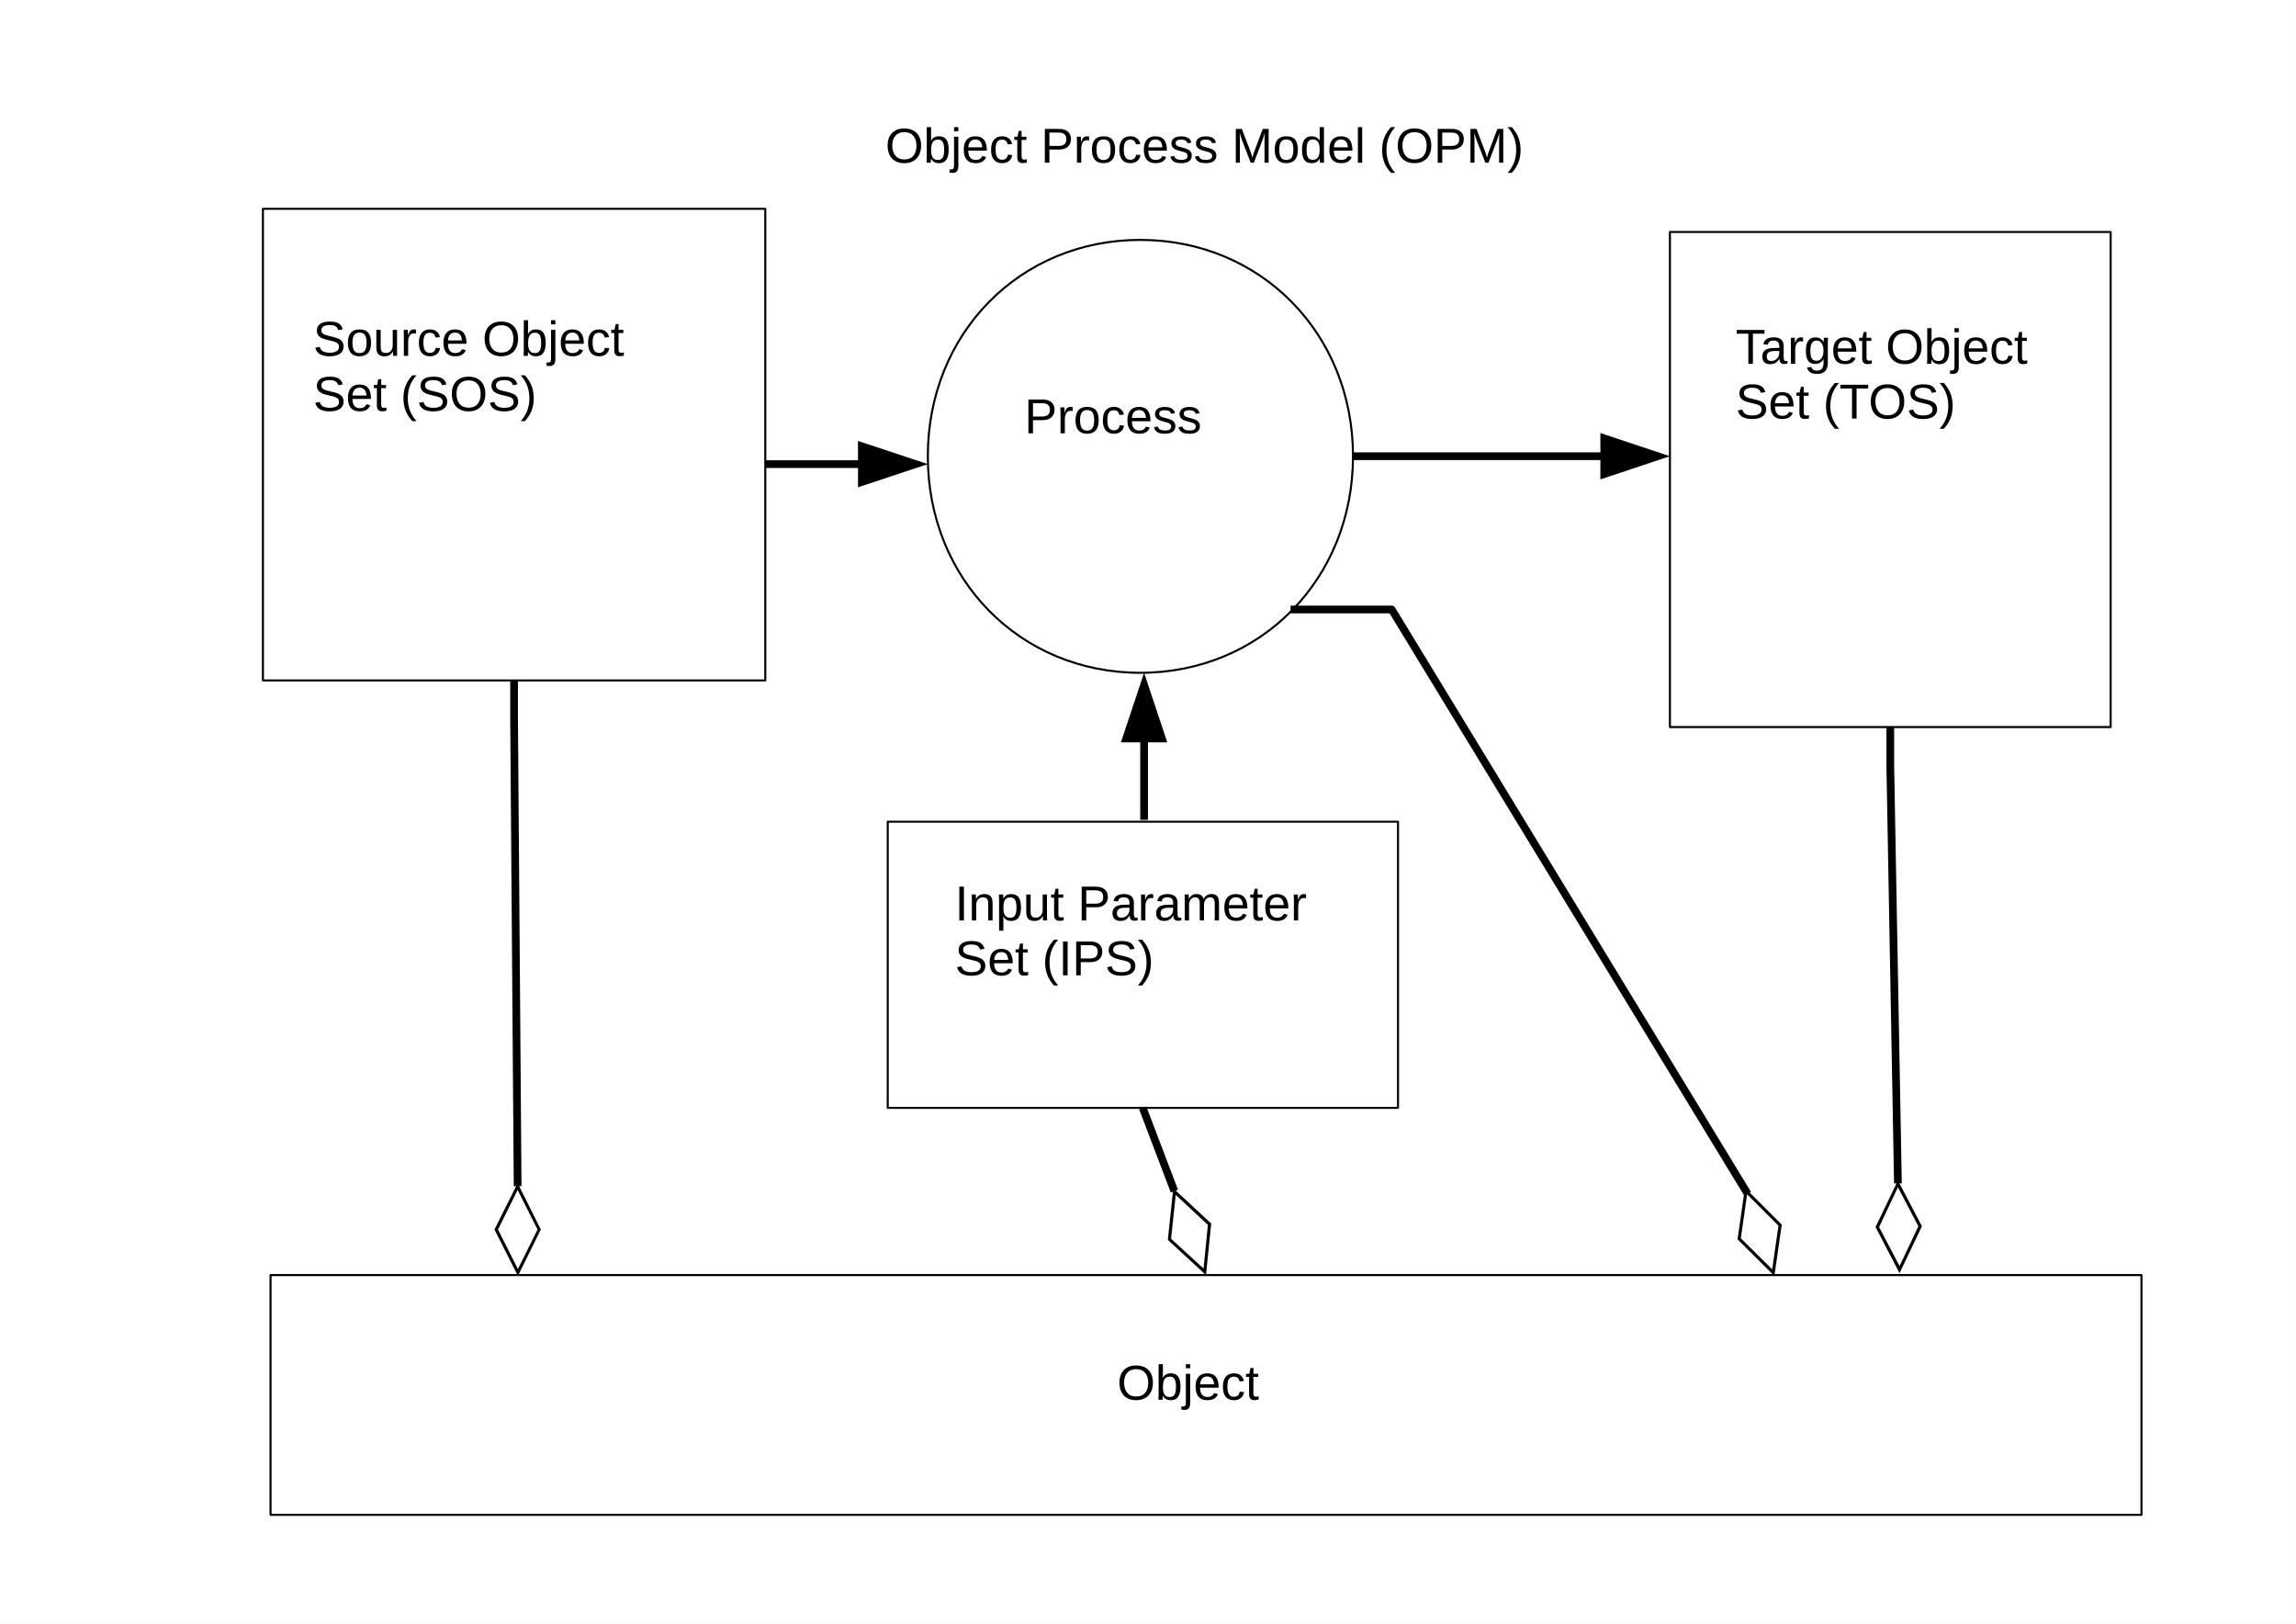
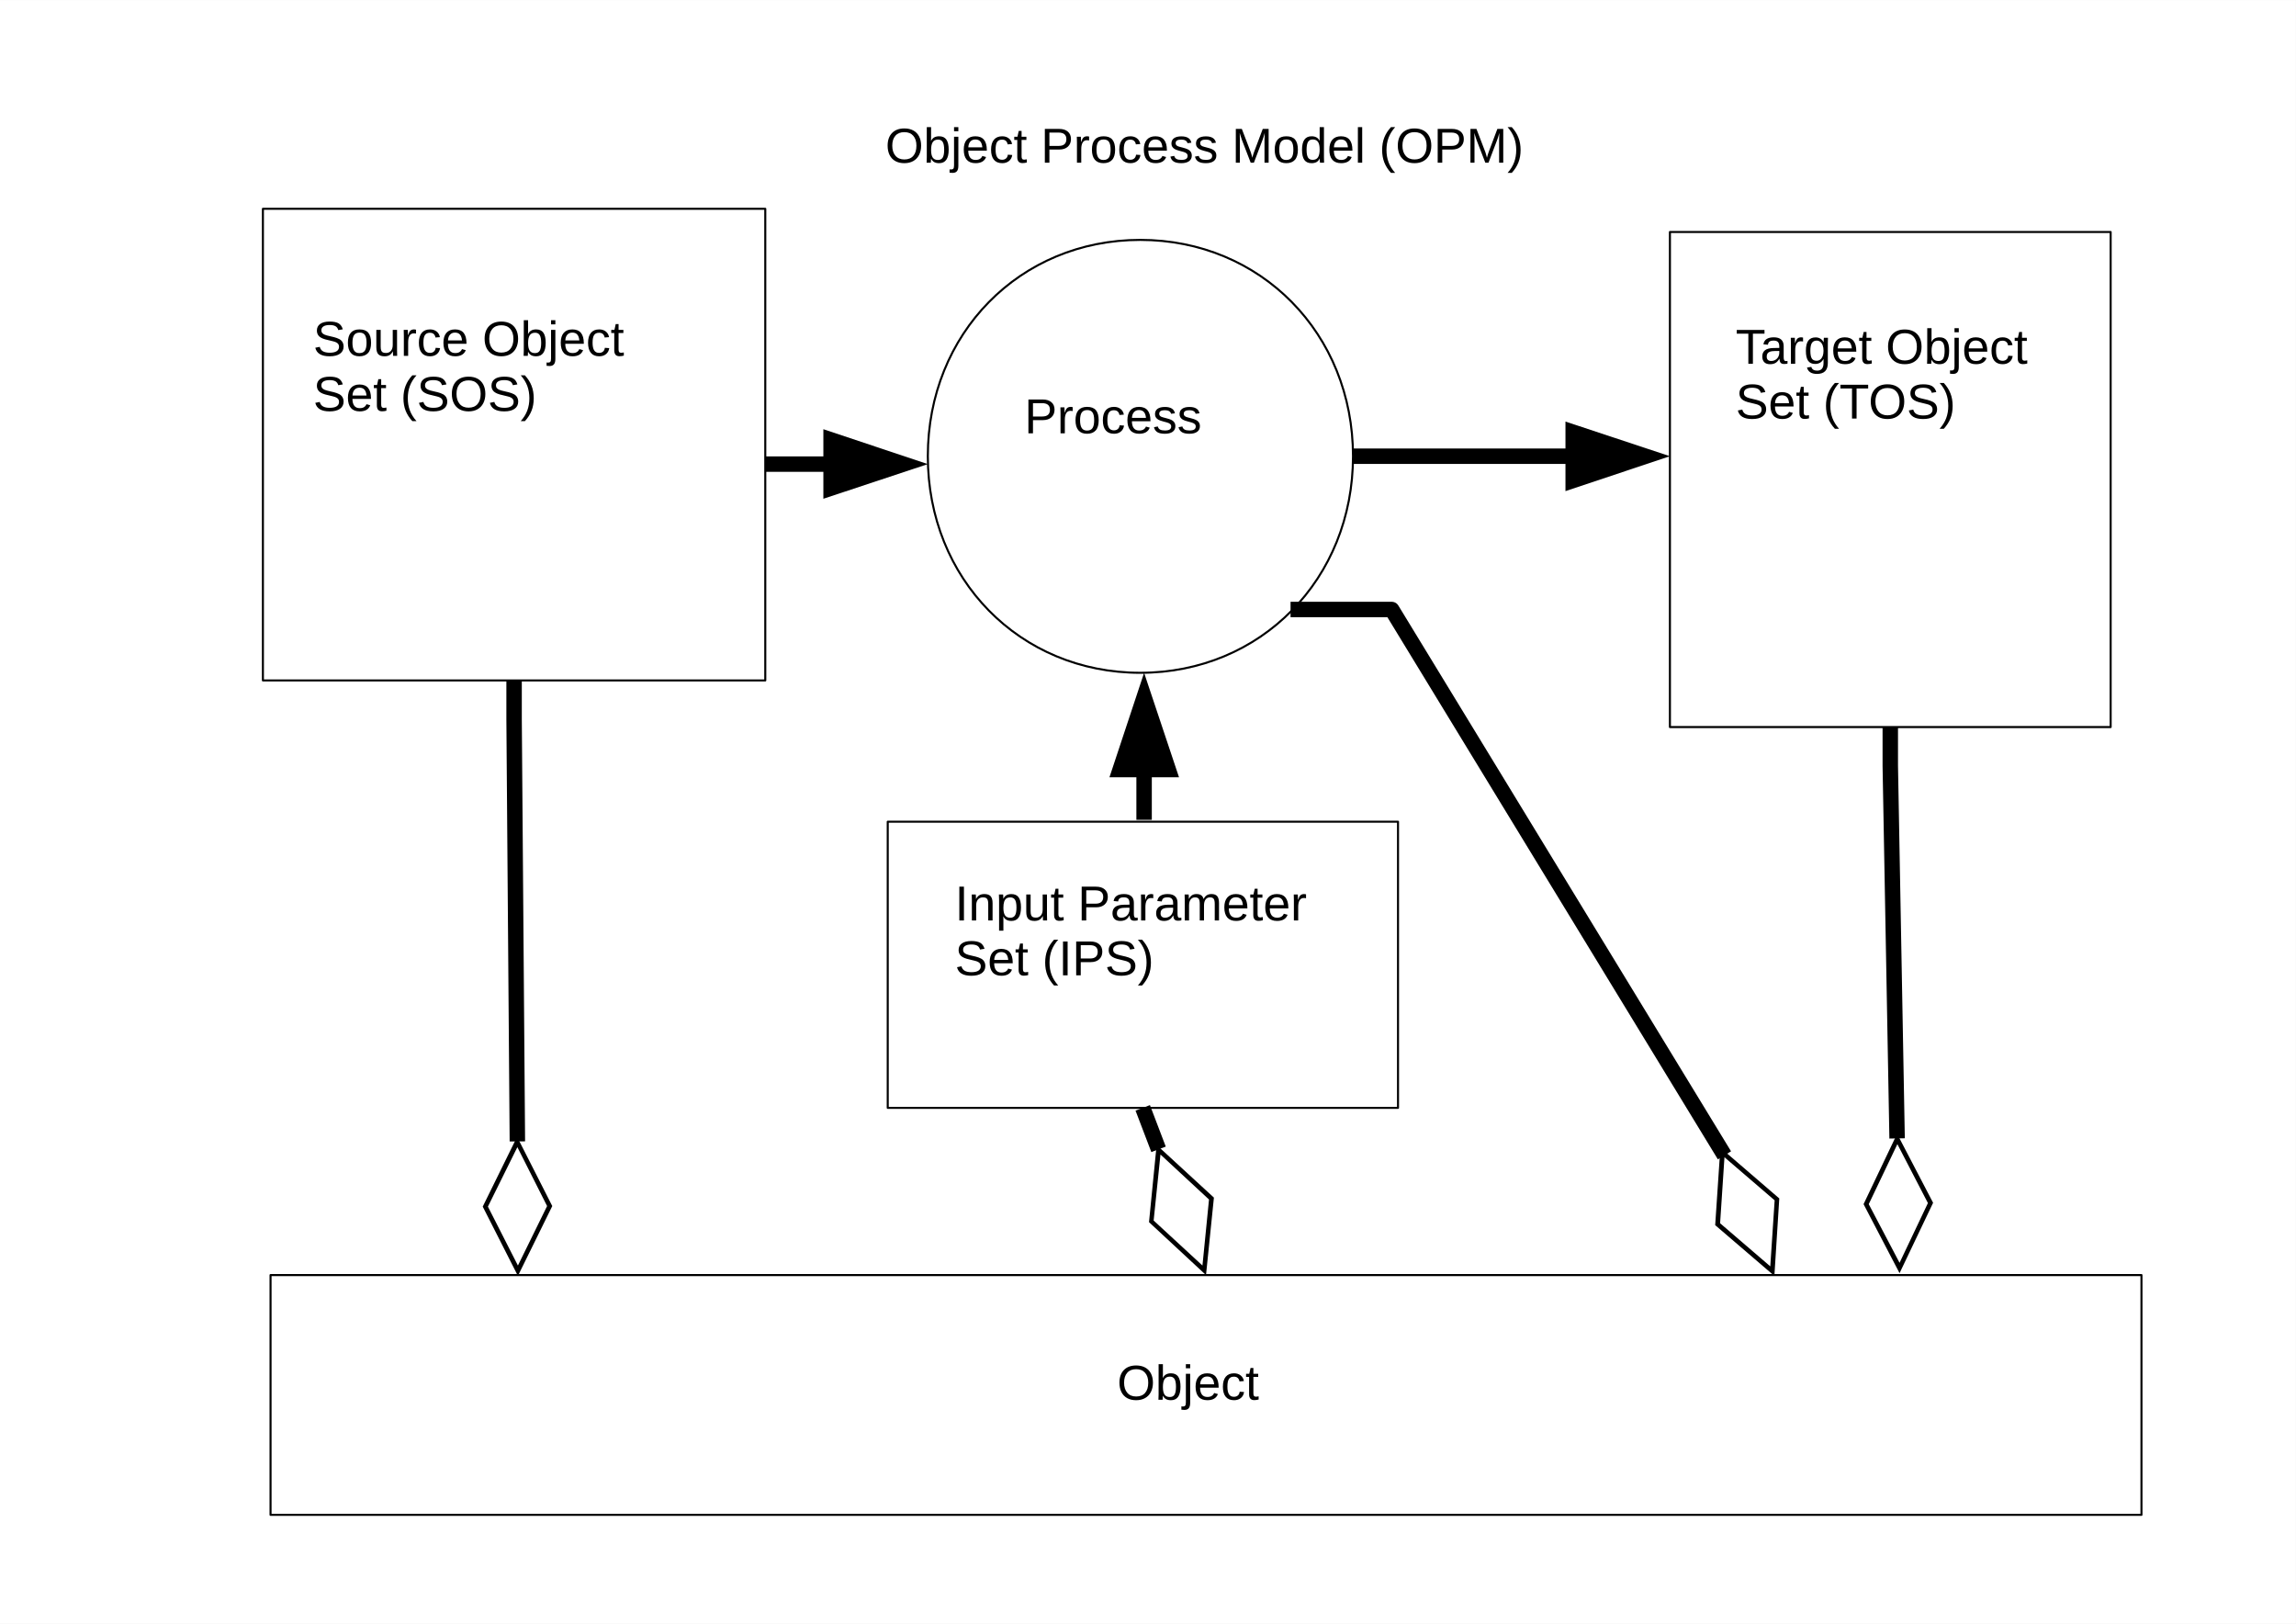
<svg xmlns="http://www.w3.org/2000/svg" version="1.1" id="svg10" xml:space="preserve" width="1122.482" height="793.663" viewBox="0 0 1122.482 793.663">
  <defs id="defs14">
    <clipPath clipPathUnits="userSpaceOnUse" id="clipPath26">
      <path d="M 0,0 H 841.8 V 595.2 H 0 Z" id="path24" style="clip-rule:evenodd" />
    </clipPath>
  </defs>
  <g id="g18" transform="matrix(1.333333,0,0,-1.333333,0,793.663)">
    <g id="g20">
      <g id="g22" clip-path="url(#clipPath26)">
        <path d="M 0,595.2 H 841.9 V 0 H 0 Z" style="fill:#ffffff;fill-opacity:1;fill-rule:evenodd;stroke:none" id="path28" />
        <g id="g30">
          <path d="m 442.2,39.9 h -343 v 87.9 h 686 V 39.9 Z" style="fill:none;stroke:#000000;stroke-width:0.75;stroke-linecap:butt;stroke-linejoin:round;stroke-miterlimit:10;stroke-dasharray:none;stroke-opacity:1" id="path32" />
        </g>
        <g id="g34">
          <path d="M 188.5,345.8 H 96.4 V 518.7 H 280.6 V 345.8 Z" style="fill:none;stroke:#000000;stroke-width:0.75;stroke-linecap:butt;stroke-linejoin:round;stroke-miterlimit:10;stroke-dasharray:none;stroke-opacity:1" id="path36" />
        </g>
        <g id="g38">
          <path d="m 418.1,507.3 c 44.2,0 78,-34.4 78,-79.3 0,-45 -33.8,-79.4 -78,-79.4 -44.2,0 -77.9,34.4 -77.9,79.4 0,44.9 33.7,79.3 77.9,79.3 z" style="fill:none;stroke:#000000;stroke-width:0.75;stroke-linecap:butt;stroke-linejoin:round;stroke-miterlimit:10;stroke-dasharray:none;stroke-opacity:1" id="path40" />
        </g>
        <g id="g42">
          <path d="M 340.2,507.3 Z" style="fill:none;stroke:#000000;stroke-width:0.75;stroke-linecap:butt;stroke-linejoin:round;stroke-miterlimit:10;stroke-dasharray:none;stroke-opacity:1" id="path44" />
        </g>
        <g id="g46">
          <path d="M 496.1,348.6 Z" style="fill:none;stroke:#000000;stroke-width:0.75;stroke-linecap:butt;stroke-linejoin:round;stroke-miterlimit:10;stroke-dasharray:none;stroke-opacity:1" id="path48" />
        </g>
        <g id="g50">
          <path d="M 693.1,328.7 H 612.3 V 510.2 H 773.9 V 328.7 Z" style="fill:none;stroke:#000000;stroke-width:0.75;stroke-linecap:butt;stroke-linejoin:round;stroke-miterlimit:10;stroke-dasharray:none;stroke-opacity:1" id="path52" />
        </g>
        <g id="g54">
          <path d="M 419,189.1 H 325.5 V 294 H 512.6 V 189.1 Z" style="fill:none;stroke:#000000;stroke-width:0.75;stroke-linecap:butt;stroke-linejoin:round;stroke-miterlimit:10;stroke-dasharray:none;stroke-opacity:1" id="path56" />
        </g>
        <g id="g58">
-           <path d="m 280.6,425.1 h 35.2" style="fill:none;stroke:#000000;stroke-width:2.83;stroke-linecap:butt;stroke-linejoin:round;stroke-miterlimit:10;stroke-dasharray:none;stroke-opacity:1" id="path60" />
+           <path d="m 280.6,425.1 h 23" style="fill:none;stroke:#000000;stroke-width:5.66;stroke-linecap:butt;stroke-linejoin:round;stroke-miterlimit:10;stroke-dasharray:none;stroke-opacity:1" id="path60" />
        </g>
-         <path d="m 340.2,425.1 -25.6,8.5 v -17 z" style="fill:#000000;fill-opacity:1;fill-rule:evenodd;stroke:none" id="path62" />
+         <path d="m 340.2,425.1 -38.3,12.8 v -25.5 z" style="fill:#000000;fill-opacity:1;fill-rule:evenodd;stroke:none" id="path62" />
        <g id="g64">
-           <path d="m 419.5,294.7 v 29.5" style="fill:none;stroke:#000000;stroke-width:2.83;stroke-linecap:butt;stroke-linejoin:round;stroke-miterlimit:10;stroke-dasharray:none;stroke-opacity:1" id="path66" />
+           <path d="M 419.5,294.7 V 312" style="fill:none;stroke:#000000;stroke-width:5.66;stroke-linecap:butt;stroke-linejoin:round;stroke-miterlimit:10;stroke-dasharray:none;stroke-opacity:1" id="path66" />
        </g>
-         <path d="M 419.5,348.6 411,323.1 h 17 z" style="fill:#000000;fill-opacity:1;fill-rule:evenodd;stroke:none" id="path68" />
+         <path d="m 419.5,348.6 -12.7,-38.3 h 25.5 z" style="fill:#000000;fill-opacity:1;fill-rule:evenodd;stroke:none" id="path68" />
        <g id="g70">
-           <path d="m 496.1,428 h 91.8" style="fill:none;stroke:#000000;stroke-width:2.83;stroke-linecap:butt;stroke-linejoin:round;stroke-miterlimit:10;stroke-dasharray:none;stroke-opacity:1" id="path72" />
+           <path d="m 496.1,428 h 79.6" style="fill:none;stroke:#000000;stroke-width:5.66;stroke-linecap:butt;stroke-linejoin:round;stroke-miterlimit:10;stroke-dasharray:none;stroke-opacity:1" id="path72" />
        </g>
-         <path d="m 612.3,428 -25.5,8.5 v -17 z" style="fill:#000000;fill-opacity:1;fill-rule:evenodd;stroke:none" id="path74" />
+         <path d="M 612.3,428 574,440.7 v -25.5 z" style="fill:#000000;fill-opacity:1;fill-rule:evenodd;stroke:none" id="path74" />
        <g id="g76">
          <text transform="matrix(1,0,0,-1,114.8,464.8)" style="font-variant:normal;font-weight:normal;font-size:18px;font-family:'Liberation Sans';-inkscape-font-specification:LiberationSans;writing-mode:lr-tb;fill:#000000;fill-opacity:1;fill-rule:nonzero;stroke:none" id="text80">
            <tspan x="0 11.988 21.996 31.896 37.89 46.89 56.898 61.884 75.96 85.86 89.856 99.756 108.846 113.832" y="0" id="tspan78">Source Object </tspan>
          </text>
        </g>
        <g id="g82">
          <text transform="matrix(1,0,0,-1,114.8,444.6)" style="font-variant:normal;font-weight:normal;font-size:18px;font-family:'Liberation Sans';-inkscape-font-specification:LiberationSans;writing-mode:lr-tb;fill:#000000;fill-opacity:1;fill-rule:nonzero;stroke:none" id="text86">
            <tspan x="0 11.988 21.996 26.982 31.968 37.962 49.95 64.026 76.014" y="0" id="tspan84">Set (SOS)</tspan>
          </text>
        </g>
        <g id="g88">
          <text transform="matrix(1,0,0,-1,350.1,257.8)" style="font-variant:normal;font-weight:normal;font-size:18px;font-family:'Liberation Sans';-inkscape-font-specification:LiberationSans;writing-mode:lr-tb;fill:#000000;fill-opacity:1;fill-rule:nonzero;stroke:none" id="text92">
            <tspan x="0 4.986 14.994 25.002 34.902 39.888 44.964 56.952 66.852 72.846 82.854 97.848 107.856 112.842 122.85 128.844" y="0" id="tspan90">Input Parameter </tspan>
          </text>
        </g>
        <g id="g94">
          <text transform="matrix(1,0,0,-1,350.1,237.7)" style="font-variant:normal;font-weight:normal;font-size:18px;font-family:'Liberation Sans';-inkscape-font-specification:LiberationSans;writing-mode:lr-tb;fill:#000000;fill-opacity:1;fill-rule:nonzero;stroke:none" id="text98">
            <tspan x="0 11.988 21.888 26.964 31.95 37.944 43.02 55.008 66.906" y="0" id="tspan96">Set (IPS)</tspan>
          </text>
        </g>
        <g id="g100">
          <text transform="matrix(1,0,0,-1,375.6,436.4)" style="font-variant:normal;font-weight:normal;font-size:18px;font-family:'Liberation Sans';-inkscape-font-specification:LiberationSans;writing-mode:lr-tb;fill:#000000;fill-opacity:1;fill-rule:nonzero;stroke:none" id="text104">
            <tspan x="0 11.988 17.982 27.882 36.972 46.872 55.872" y="0" id="tspan102">Process</tspan>
          </text>
        </g>
        <g id="g106">
          <text transform="matrix(1,0,0,-1,636.4,461.9)" style="font-variant:normal;font-weight:normal;font-size:18px;font-family:'Liberation Sans';-inkscape-font-specification:LiberationSans;writing-mode:lr-tb;fill:#000000;fill-opacity:1;fill-rule:nonzero;stroke:none" id="text110">
            <tspan x="0 9 18.9 24.984 34.884 44.892 49.878 54.864 68.94 78.948 82.854 92.862 101.862 106.848" y="0" id="tspan108">Target Object </tspan>
          </text>
        </g>
        <g id="g112">
          <text transform="matrix(1,0,0,-1,636.4,441.8)" style="font-variant:normal;font-weight:normal;font-size:18px;font-family:'Liberation Sans';-inkscape-font-specification:LiberationSans;writing-mode:lr-tb;fill:#000000;fill-opacity:1;fill-rule:nonzero;stroke:none" id="text116">
            <tspan x="0 11.988 21.888 26.964 31.95 37.944 48.636 62.622 74.61" y="0" id="tspan114">Set (TOS)</tspan>
          </text>
        </g>
        <g id="g118">
-           <path d="m 188.5,345.8 v -14.3 l 1.3,-171.1" style="fill:none;stroke:#000000;stroke-width:2.83;stroke-linecap:butt;stroke-linejoin:round;stroke-miterlimit:10;stroke-dasharray:none;stroke-opacity:1" id="path120" />
+           <path d="m 188.5,345.8 v -14.3 l 1.2,-154.7" style="fill:none;stroke:#000000;stroke-width:5.66;stroke-linecap:butt;stroke-linejoin:round;stroke-miterlimit:10;stroke-dasharray:none;stroke-opacity:1" id="path120" />
        </g>
-         <path d="m 189.9,127.5 -8.6,17 8.5,17 8.5,-17 z m 0,2.5 7.2,14.5 -7.3,14.5 -7.2,-14.5 z" style="fill:#000000;fill-opacity:1;fill-rule:evenodd;stroke:none" id="path122" />
+         <path d="m 189.9,127.5 -12.9,25.4 12.6,25.6 12.9,-25.4 z m 0,3.8 10.7,21.8 -10.9,21.6 -10.8,-21.8 z" style="fill:#000000;fill-opacity:1;fill-rule:evenodd;stroke:none" id="path122" />
        <g id="g124">
-           <path d="m 419,189.1 11.6,-30.5" style="fill:none;stroke:#000000;stroke-width:2.83;stroke-linecap:butt;stroke-linejoin:round;stroke-miterlimit:10;stroke-dasharray:none;stroke-opacity:1" id="path126" />
+           <path d="m 419,189.1 5.8,-15.2" style="fill:none;stroke:#000000;stroke-width:5.66;stroke-linecap:butt;stroke-linejoin:round;stroke-miterlimit:10;stroke-dasharray:none;stroke-opacity:1" id="path126" />
        </g>
-         <path d="m 442.2,127.8 -14,12.9 2,18.9 13.9,-12.9 z m -0.9,2.4 1.6,16 -11.8,11 -1.7,-16.1 z" style="fill:#000000;fill-opacity:1;fill-rule:evenodd;stroke:none" id="path128" />
+         <path d="m 442.2,127.8 -20.9,19.4 2.8,28.3 21,-19.3 z m -1.3,3.5 2.4,24.2 -17.8,16.5 -2.5,-24.2 z" style="fill:#000000;fill-opacity:1;fill-rule:evenodd;stroke:none" id="path128" />
        <g id="g130">
-           <path d="m 693.1,328.7 v -14.2 l 2.8,-153.1" style="fill:none;stroke:#000000;stroke-width:2.83;stroke-linecap:butt;stroke-linejoin:round;stroke-miterlimit:10;stroke-dasharray:none;stroke-opacity:1" id="path132" />
+           <path d="m 693.1,328.7 v -14.2 l 2.5,-136.6" style="fill:none;stroke:#000000;stroke-width:5.66;stroke-linecap:butt;stroke-linejoin:round;stroke-miterlimit:10;stroke-dasharray:none;stroke-opacity:1" id="path132" />
        </g>
-         <path d="m 696.5,128.5 -8.8,16.9 8.2,17.1 8.8,-16.8 z m 0,2.6 6.9,14.6 -7.5,14.3 -6.9,-14.6 z" style="fill:#000000;fill-opacity:1;fill-rule:evenodd;stroke:none" id="path134" />
+         <path d="m 696.5,128.5 -13.2,25.3 12.3,25.8 13.2,-25.3 z m 0,3.8 10.4,21.9 -11.2,21.6 -10.5,-22 z" style="fill:#000000;fill-opacity:1;fill-rule:evenodd;stroke:none" id="path134" />
        <g id="g136">
          <text transform="matrix(1,0,0,-1,409.6,82.1)" style="font-variant:normal;font-weight:normal;font-size:18px;font-family:'Liberation Sans';-inkscape-font-specification:LiberationSans;writing-mode:lr-tb;fill:#000000;fill-opacity:1;fill-rule:nonzero;stroke:none" id="text140">
            <tspan x="0 13.986 23.994 27.99 37.89 46.89" y="0" id="tspan138">Object</tspan>
          </text>
        </g>
        <g id="g142">
-           <path d="m 473.2,371.8 h 37.1 L 640.8,157.6" style="fill:none;stroke:#000000;stroke-width:2.83;stroke-linecap:butt;stroke-linejoin:round;stroke-miterlimit:10;stroke-dasharray:none;stroke-opacity:1" id="path144" />
+           <path d="m 473.2,371.8 h 37.1 l 122,-200.1" style="fill:none;stroke:#000000;stroke-width:5.66;stroke-linecap:butt;stroke-linejoin:round;stroke-miterlimit:10;stroke-dasharray:none;stroke-opacity:1" id="path144" />
        </g>
-         <path d="m 650.6,127.5 -13.5,13.4 2.7,18.9 13.5,-13.5 z m -0.8,2.4 2.3,16 -11.5,11.5 -2.3,-16.1 z" style="fill:#000000;fill-opacity:1;fill-rule:evenodd;stroke:none" id="path146" />
+         <path d="m 650.6,127.5 -21.7,18.6 1.9,28.4 21.6,-18.6 z m -1.5,3.5 1.6,24.2 -18.4,15.8 -1.6,-24.2 z" style="fill:#000000;fill-opacity:1;fill-rule:evenodd;stroke:none" id="path146" />
        <g id="g148">
          <text transform="matrix(1,0,0,-1,324.6,535.6)" style="font-variant:normal;font-weight:normal;font-size:18px;font-family:'Liberation Sans';-inkscape-font-specification:LiberationSans;writing-mode:lr-tb;fill:#000000;fill-opacity:1;fill-rule:nonzero;stroke:none" id="text152">
            <tspan x="0 13.986 23.994 27.9 37.908 46.908 51.894 56.97 68.958 74.952 84.852 93.852 103.86 112.86 121.86 126.846 141.84 151.848 161.856 171.756 175.752 180.738 186.732 200.808 212.706 227.7" y="0" id="tspan150">Object Process Model (OPM)</tspan>
          </text>
        </g>
      </g>
    </g>
  </g>
</svg>
